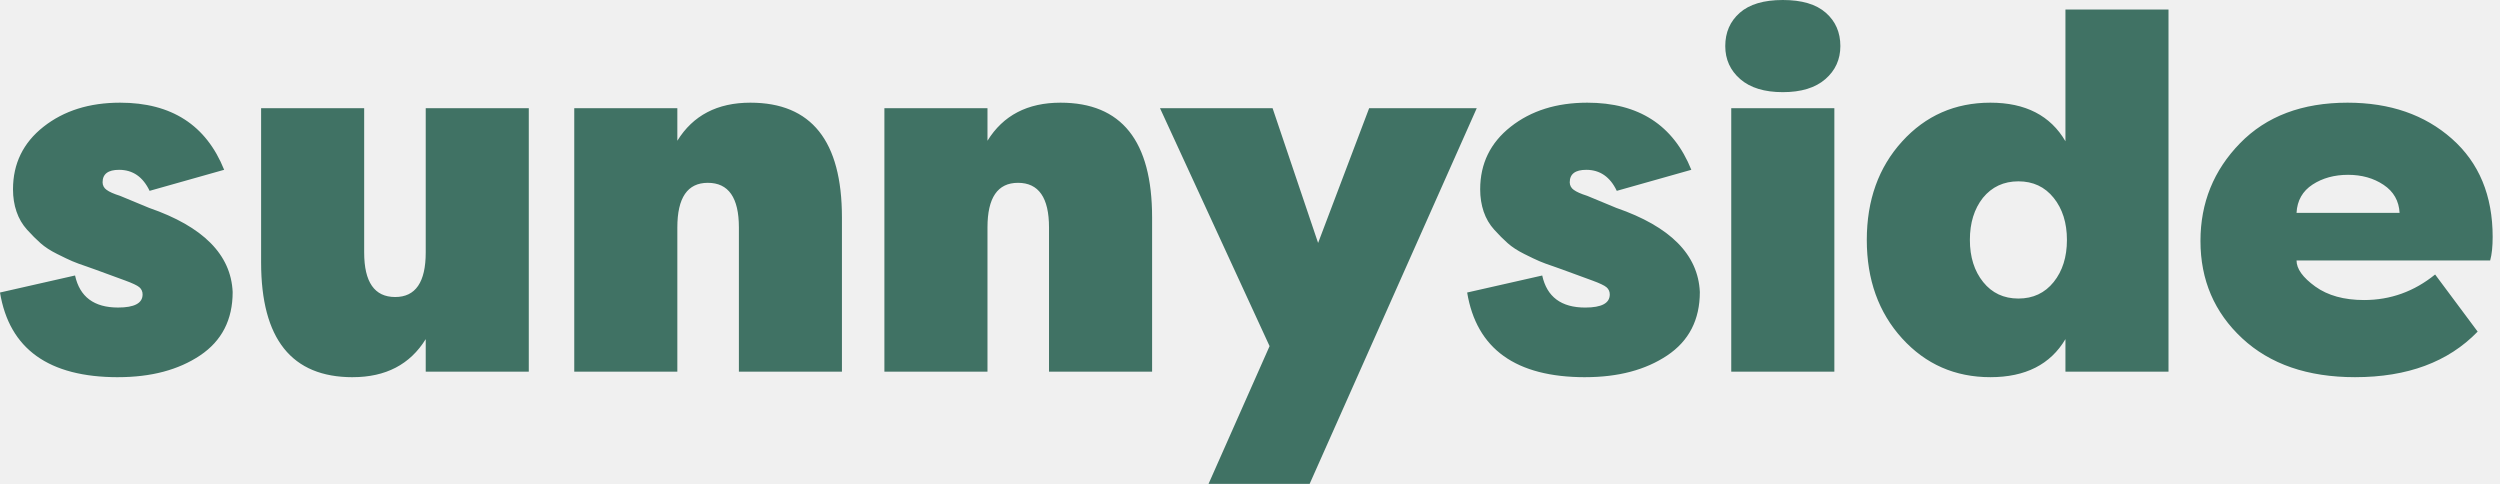
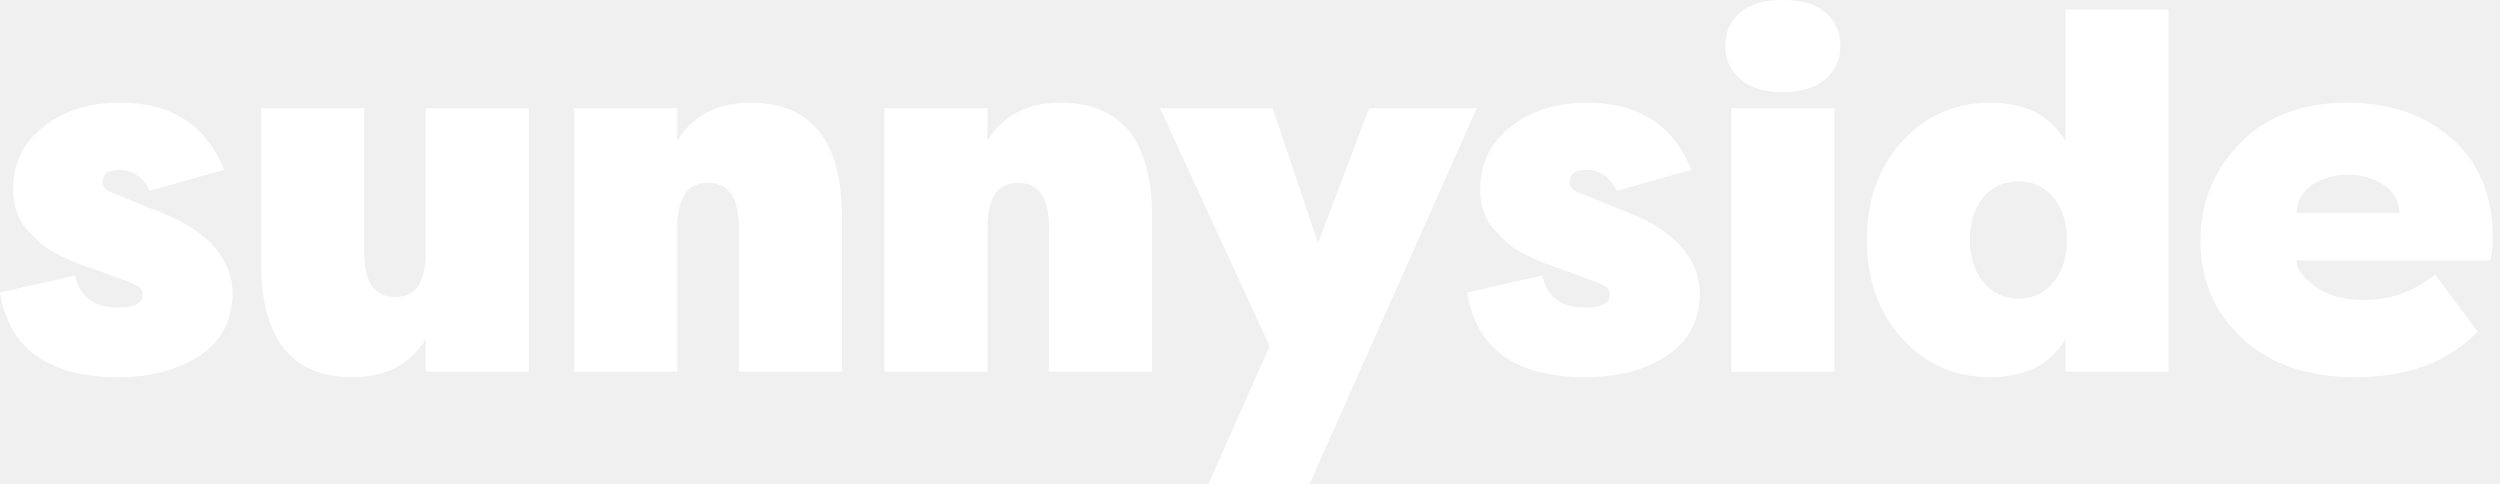
<svg xmlns="http://www.w3.org/2000/svg" width="124" height="24">
-   <path d="M5.857 18.708c1.638 0 2.995-.36 4.07-1.08 1.075-.721 1.613-1.769 1.613-3.144-.083-1.855-1.464-3.246-4.144-4.173l-1.44-.597c-.314-.1-.538-.198-.67-.298a.45.45 0 01-.198-.373c0-.414.273-.62.819-.62.678 0 1.182.347 1.513 1.043l3.698-1.044c-.893-2.22-2.614-3.329-5.162-3.329-1.522 0-2.788.398-3.797 1.193C1.15 7.08.645 8.116.645 9.39c0 .398.058.766.174 1.106.116.34.29.638.521.894.232.257.455.48.67.671.215.19.488.369.82.534.33.166.582.286.756.36.174.075.41.162.707.261l.422.15 1.49.546c.363.133.6.244.707.335a.449.449 0 01.16.36c0 .431-.404.647-1.215.647-1.191 0-1.903-.53-2.134-1.59L0 14.509c.463 2.8 2.416 4.2 5.857 4.2zm11.636 0c1.638 0 2.845-.63 3.623-1.888v1.615h5.112V5.366h-5.112v7.156c0 1.474-.505 2.21-1.514 2.21-1.026 0-1.539-.736-1.539-2.21V5.366h-5.112v7.653c0 3.793 1.514 5.69 4.542 5.69zm16.103-.273V11.28c0-1.475.504-2.212 1.513-2.212 1.026 0 1.54.737 1.54 2.212v7.155h5.111v-7.652c0-3.793-1.513-5.69-4.541-5.69-1.638 0-2.846.63-3.623 1.888V5.366h-5.113v13.069h5.113zm15.383 0V11.28c0-1.475.504-2.212 1.514-2.212 1.025 0 1.538.737 1.538 2.212v7.155h5.113v-7.652c0-3.793-1.514-5.69-4.542-5.69-1.638 0-2.846.63-3.623 1.888V5.366h-5.113v13.069h5.113zM64.958 24l8.289-18.634H67.91l-2.532 6.684-2.258-6.684h-5.584l5.435 11.802L59.944 24h5.014zm13.67-5.292c1.638 0 2.995-.36 4.07-1.08 1.076-.721 1.614-1.769 1.614-3.144-.083-1.855-1.465-3.246-4.145-4.173l-1.44-.597c-.314-.1-.537-.198-.67-.298a.45.45 0 01-.198-.373c0-.414.273-.62.819-.62.678 0 1.183.347 1.514 1.043l3.698-1.044c-.894-2.22-2.614-3.329-5.162-3.329-1.522 0-2.788.398-3.797 1.193-1.01.795-1.514 1.83-1.514 3.105 0 .398.058.766.173 1.106.116.34.29.638.522.894.231.257.455.48.67.671.215.19.488.369.819.534.33.166.583.286.757.36.173.075.41.162.707.261l.422.15 1.489.546c.364.133.6.244.707.335a.449.449 0 01.161.36c0 .431-.405.647-1.216.647-1.19 0-1.902-.53-2.134-1.59l-3.723.844c.464 2.8 2.416 4.2 5.857 4.2zm9.8-14.137c.91 0 1.613-.215 2.11-.646.495-.43.744-.977.744-1.64 0-.678-.24-1.23-.72-1.651C90.082.21 89.371 0 88.428 0c-.943 0-1.655.211-2.135.634-.48.422-.72.973-.72 1.652 0 .662.249 1.209.745 1.64.497.43 1.2.645 2.11.645zm2.556 13.864V5.366H85.87v13.069h5.113zm7.74.273c1.737 0 2.977-.63 3.722-1.888v1.615h5.112V.472h-5.112v6.534c-.745-1.275-1.985-1.913-3.723-1.913-1.753 0-3.214.642-4.38 1.926-1.166 1.283-1.75 2.91-1.75 4.882 0 1.97.584 3.598 1.75 4.882 1.166 1.283 2.627 1.925 4.38 1.925zm1.39-3.9c-.729 0-1.312-.274-1.75-.82-.439-.547-.658-1.243-.658-2.087 0-.845.215-1.54.645-2.087.447-.547 1.034-.82 1.762-.82s1.311.273 1.75.82c.438.546.657 1.242.657 2.087 0 .844-.219 1.54-.657 2.087-.439.546-1.022.82-1.75.82zm16.698 3.9c2.597 0 4.624-.754 6.08-2.26l-2.11-2.833c-1.042.845-2.217 1.267-3.524 1.267-.992 0-1.799-.224-2.42-.67-.62-.448-.93-.879-.93-1.293h9.604c.083-.298.124-.687.124-1.167 0-2.054-.674-3.677-2.022-4.87-1.349-1.193-3.073-1.789-5.175-1.789-2.25 0-4.028.671-5.335 2.013-1.307 1.341-1.961 2.956-1.961 4.844 0 1.938.69 3.549 2.072 4.833 1.382 1.283 3.247 1.925 5.597 1.925zm2.208-8.149h-5.112c.033-.613.298-1.08.794-1.404.496-.323 1.084-.484 1.762-.484.678 0 1.266.165 1.762.497.497.331.761.795.794 1.391z" fill="#407264" fill-rule="nonzero" />
+   <path d="M5.857 18.708c1.638 0 2.995-.36 4.07-1.08 1.075-.721 1.613-1.769 1.613-3.144-.083-1.855-1.464-3.246-4.144-4.173l-1.44-.597c-.314-.1-.538-.198-.67-.298a.45.45 0 01-.198-.373c0-.414.273-.62.819-.62.678 0 1.182.347 1.513 1.043l3.698-1.044c-.893-2.22-2.614-3.329-5.162-3.329-1.522 0-2.788.398-3.797 1.193C1.15 7.08.645 8.116.645 9.39c0 .398.058.766.174 1.106.116.34.29.638.521.894.232.257.455.48.67.671.215.19.488.369.82.534.33.166.582.286.756.36.174.075.41.162.707.261l.422.15 1.49.546c.363.133.6.244.707.335a.449.449 0 01.16.36c0 .431-.404.647-1.215.647-1.191 0-1.903-.53-2.134-1.59L0 14.509c.463 2.8 2.416 4.2 5.857 4.2zm11.636 0c1.638 0 2.845-.63 3.623-1.888v1.615h5.112V5.366h-5.112v7.156c0 1.474-.505 2.21-1.514 2.21-1.026 0-1.539-.736-1.539-2.21V5.366h-5.112v7.653c0 3.793 1.514 5.69 4.542 5.69zm16.103-.273V11.28c0-1.475.504-2.212 1.513-2.212 1.026 0 1.54.737 1.54 2.212v7.155h5.111v-7.652c0-3.793-1.513-5.69-4.541-5.69-1.638 0-2.846.63-3.623 1.888V5.366h-5.113v13.069h5.113zm15.383 0V11.28c0-1.475.504-2.212 1.514-2.212 1.025 0 1.538.737 1.538 2.212v7.155h5.113v-7.652c0-3.793-1.514-5.69-4.542-5.69-1.638 0-2.846.63-3.623 1.888V5.366h-5.113v13.069h5.113zM64.958 24l8.289-18.634H67.91l-2.532 6.684-2.258-6.684h-5.584l5.435 11.802L59.944 24h5.014zm13.67-5.292c1.638 0 2.995-.36 4.07-1.08 1.076-.721 1.614-1.769 1.614-3.144-.083-1.855-1.465-3.246-4.145-4.173l-1.44-.597c-.314-.1-.537-.198-.67-.298a.45.45 0 01-.198-.373c0-.414.273-.62.819-.62.678 0 1.183.347 1.514 1.043l3.698-1.044c-.894-2.22-2.614-3.329-5.162-3.329-1.522 0-2.788.398-3.797 1.193-1.01.795-1.514 1.83-1.514 3.105 0 .398.058.766.173 1.106.116.34.29.638.522.894.231.257.455.48.67.671.215.19.488.369.819.534.33.166.583.286.757.36.173.075.41.162.707.261l.422.15 1.489.546c.364.133.6.244.707.335a.449.449 0 01.161.36c0 .431-.405.647-1.216.647-1.19 0-1.902-.53-2.134-1.59l-3.723.844c.464 2.8 2.416 4.2 5.857 4.2zm9.8-14.137c.91 0 1.613-.215 2.11-.646.495-.43.744-.977.744-1.64 0-.678-.24-1.23-.72-1.651C90.082.21 89.371 0 88.428 0c-.943 0-1.655.211-2.135.634-.48.422-.72.973-.72 1.652 0 .662.249 1.209.745 1.64.497.43 1.2.645 2.11.645zm2.556 13.864V5.366H85.87v13.069h5.113zm7.74.273c1.737 0 2.977-.63 3.722-1.888v1.615h5.112V.472h-5.112v6.534c-.745-1.275-1.985-1.913-3.723-1.913-1.753 0-3.214.642-4.38 1.926-1.166 1.283-1.75 2.91-1.75 4.882 0 1.97.584 3.598 1.75 4.882 1.166 1.283 2.627 1.925 4.38 1.925zm1.39-3.9c-.729 0-1.312-.274-1.75-.82-.439-.547-.658-1.243-.658-2.087 0-.845.215-1.54.645-2.087.447-.547 1.034-.82 1.762-.82s1.311.273 1.75.82c.438.546.657 1.242.657 2.087 0 .844-.219 1.54-.657 2.087-.439.546-1.022.82-1.75.82zm16.698 3.9c2.597 0 4.624-.754 6.08-2.26l-2.11-2.833c-1.042.845-2.217 1.267-3.524 1.267-.992 0-1.799-.224-2.42-.67-.62-.448-.93-.879-.93-1.293h9.604c.083-.298.124-.687.124-1.167 0-2.054-.674-3.677-2.022-4.87-1.349-1.193-3.073-1.789-5.175-1.789-2.25 0-4.028.671-5.335 2.013-1.307 1.341-1.961 2.956-1.961 4.844 0 1.938.69 3.549 2.072 4.833 1.382 1.283 3.247 1.925 5.597 1.925zm2.208-8.149h-5.112c.033-.613.298-1.08.794-1.404.496-.323 1.084-.484 1.762-.484.678 0 1.266.165 1.762.497.497.331.761.795.794 1.391z" fill="#fff" fill-rule="nonzero" />
</svg>
